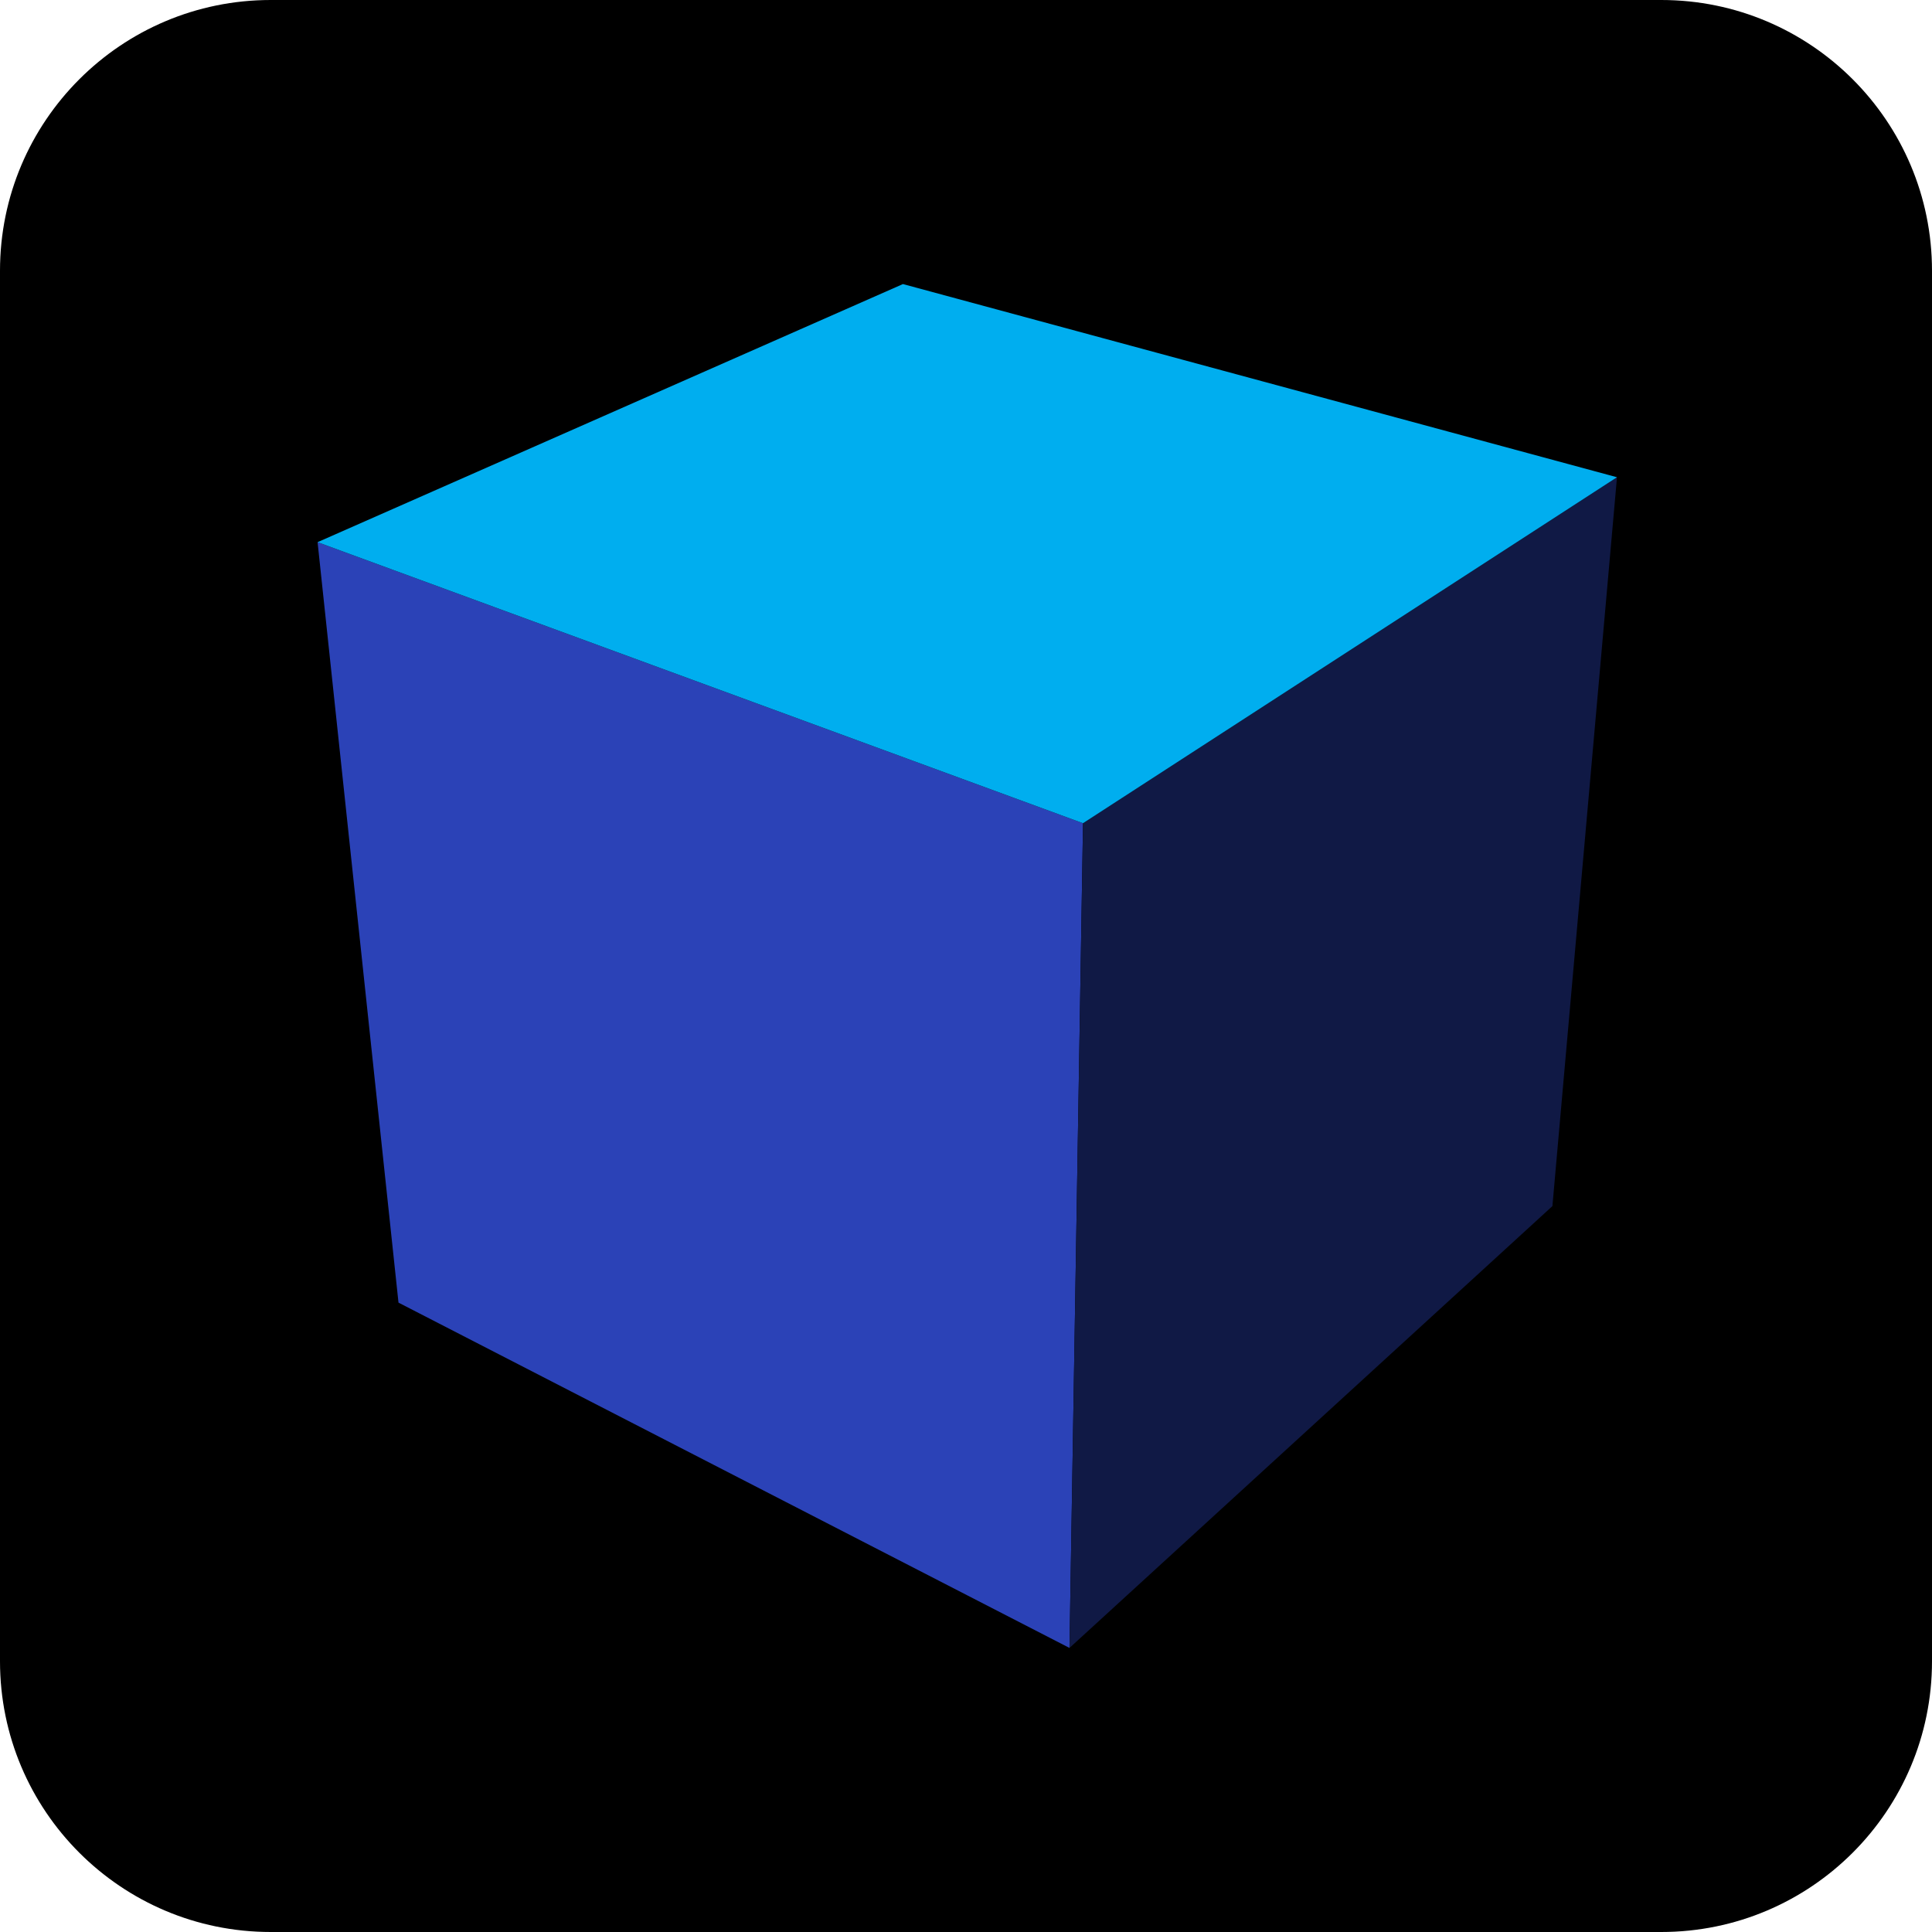
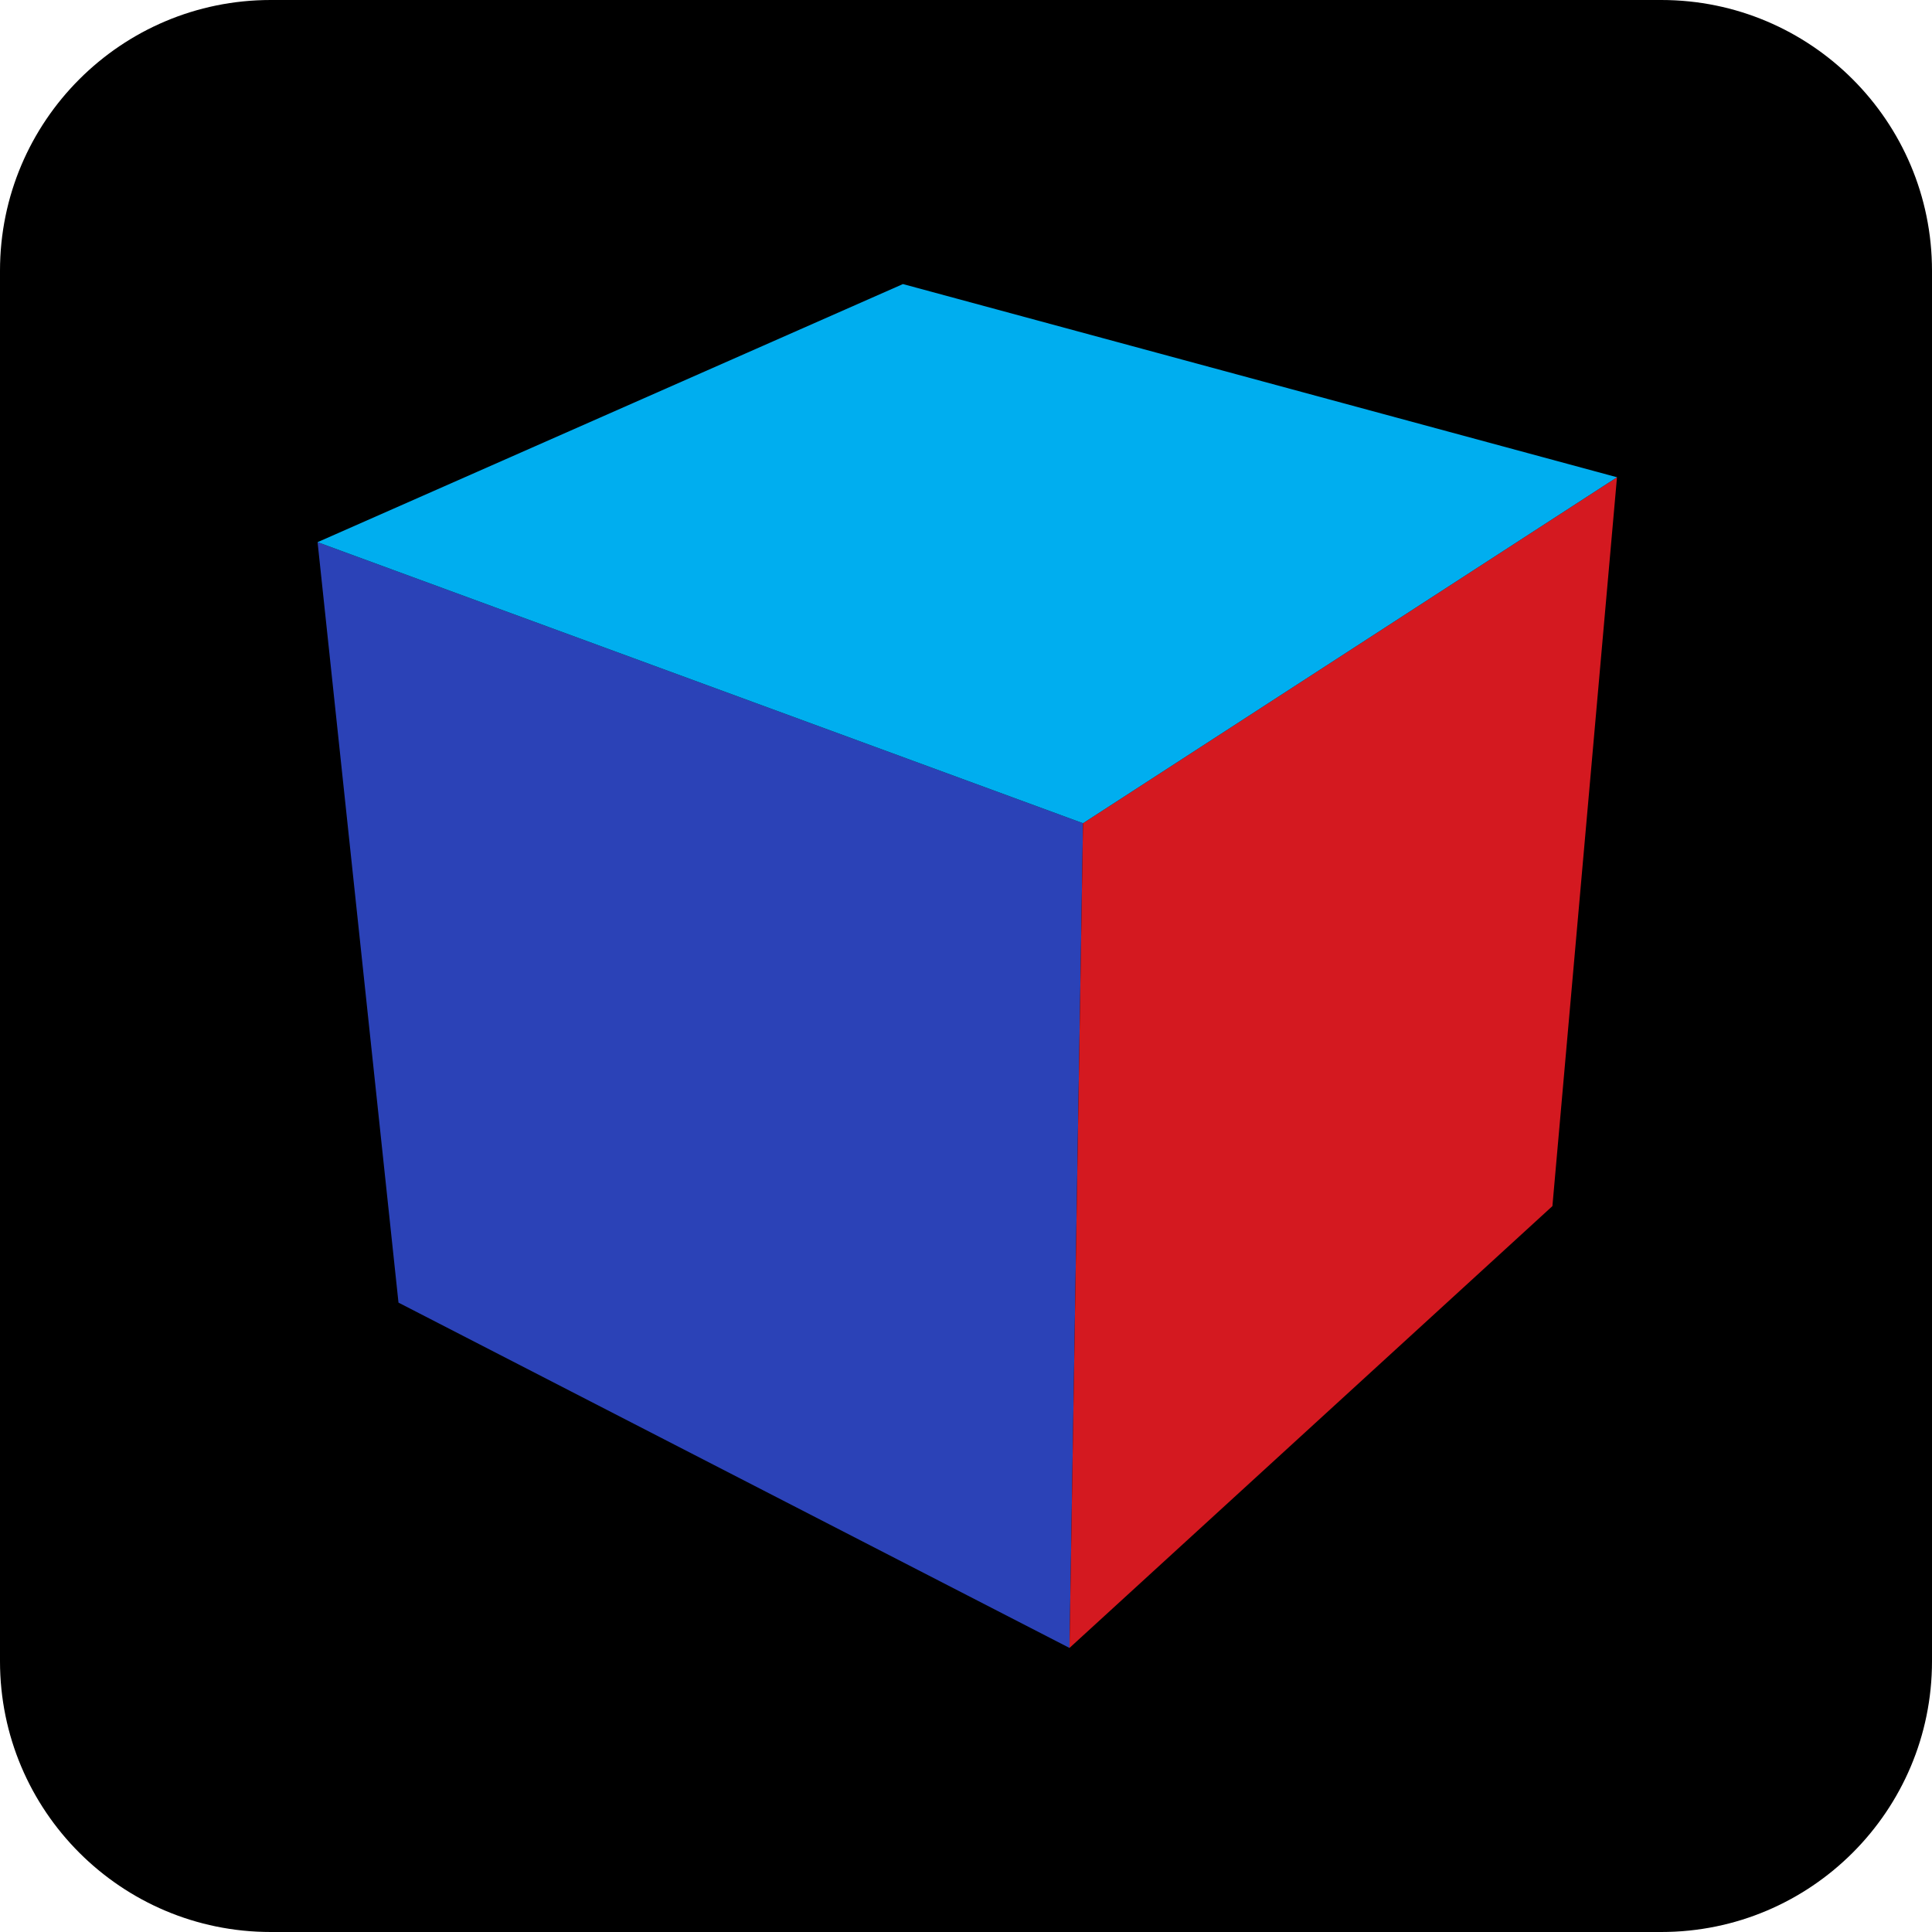
<svg xmlns="http://www.w3.org/2000/svg" viewBox="0 0 1024 1024">
  <defs>
    <style>
      .cls-1 {
-         fill: #101945;
+         fill: #D41920;
      }

      .cls-1, .cls-2, .cls-3, .cls-4 {
        stroke-width: 0px;
      }

      .cls-2 {
        fill: #00aeef;
      }

      .cls-3 {
        fill: #000;
        mix-blend-mode: multiply;
      }

      .cls-4 {
        fill: #2b42b7;
      }

      .cls-5 {
        isolation: isolate;
      }
    </style>
  </defs>
  <g class="cls-5">
    <g id="Arcade">
      <rect class="cls-3" y="0" width="1024" height="1024" rx="143.49" ry="143.49" />
      <polygon class="cls-4" points="168.32 287.36 574.02 436.32 566.85 873.44 211.21 690.42 168.32 287.36" />
      <polygon class="cls-1" points="574.02 436.32 857.04 252.95 822.81 639.26 566.85 873.44 574.02 436.32" />
      <polygon class="cls-2" points="574.02 436.32 168.32 287.36 478.58 150.56 857.04 252.95 574.02 436.32" />
    </g>
  </g>
</svg>
